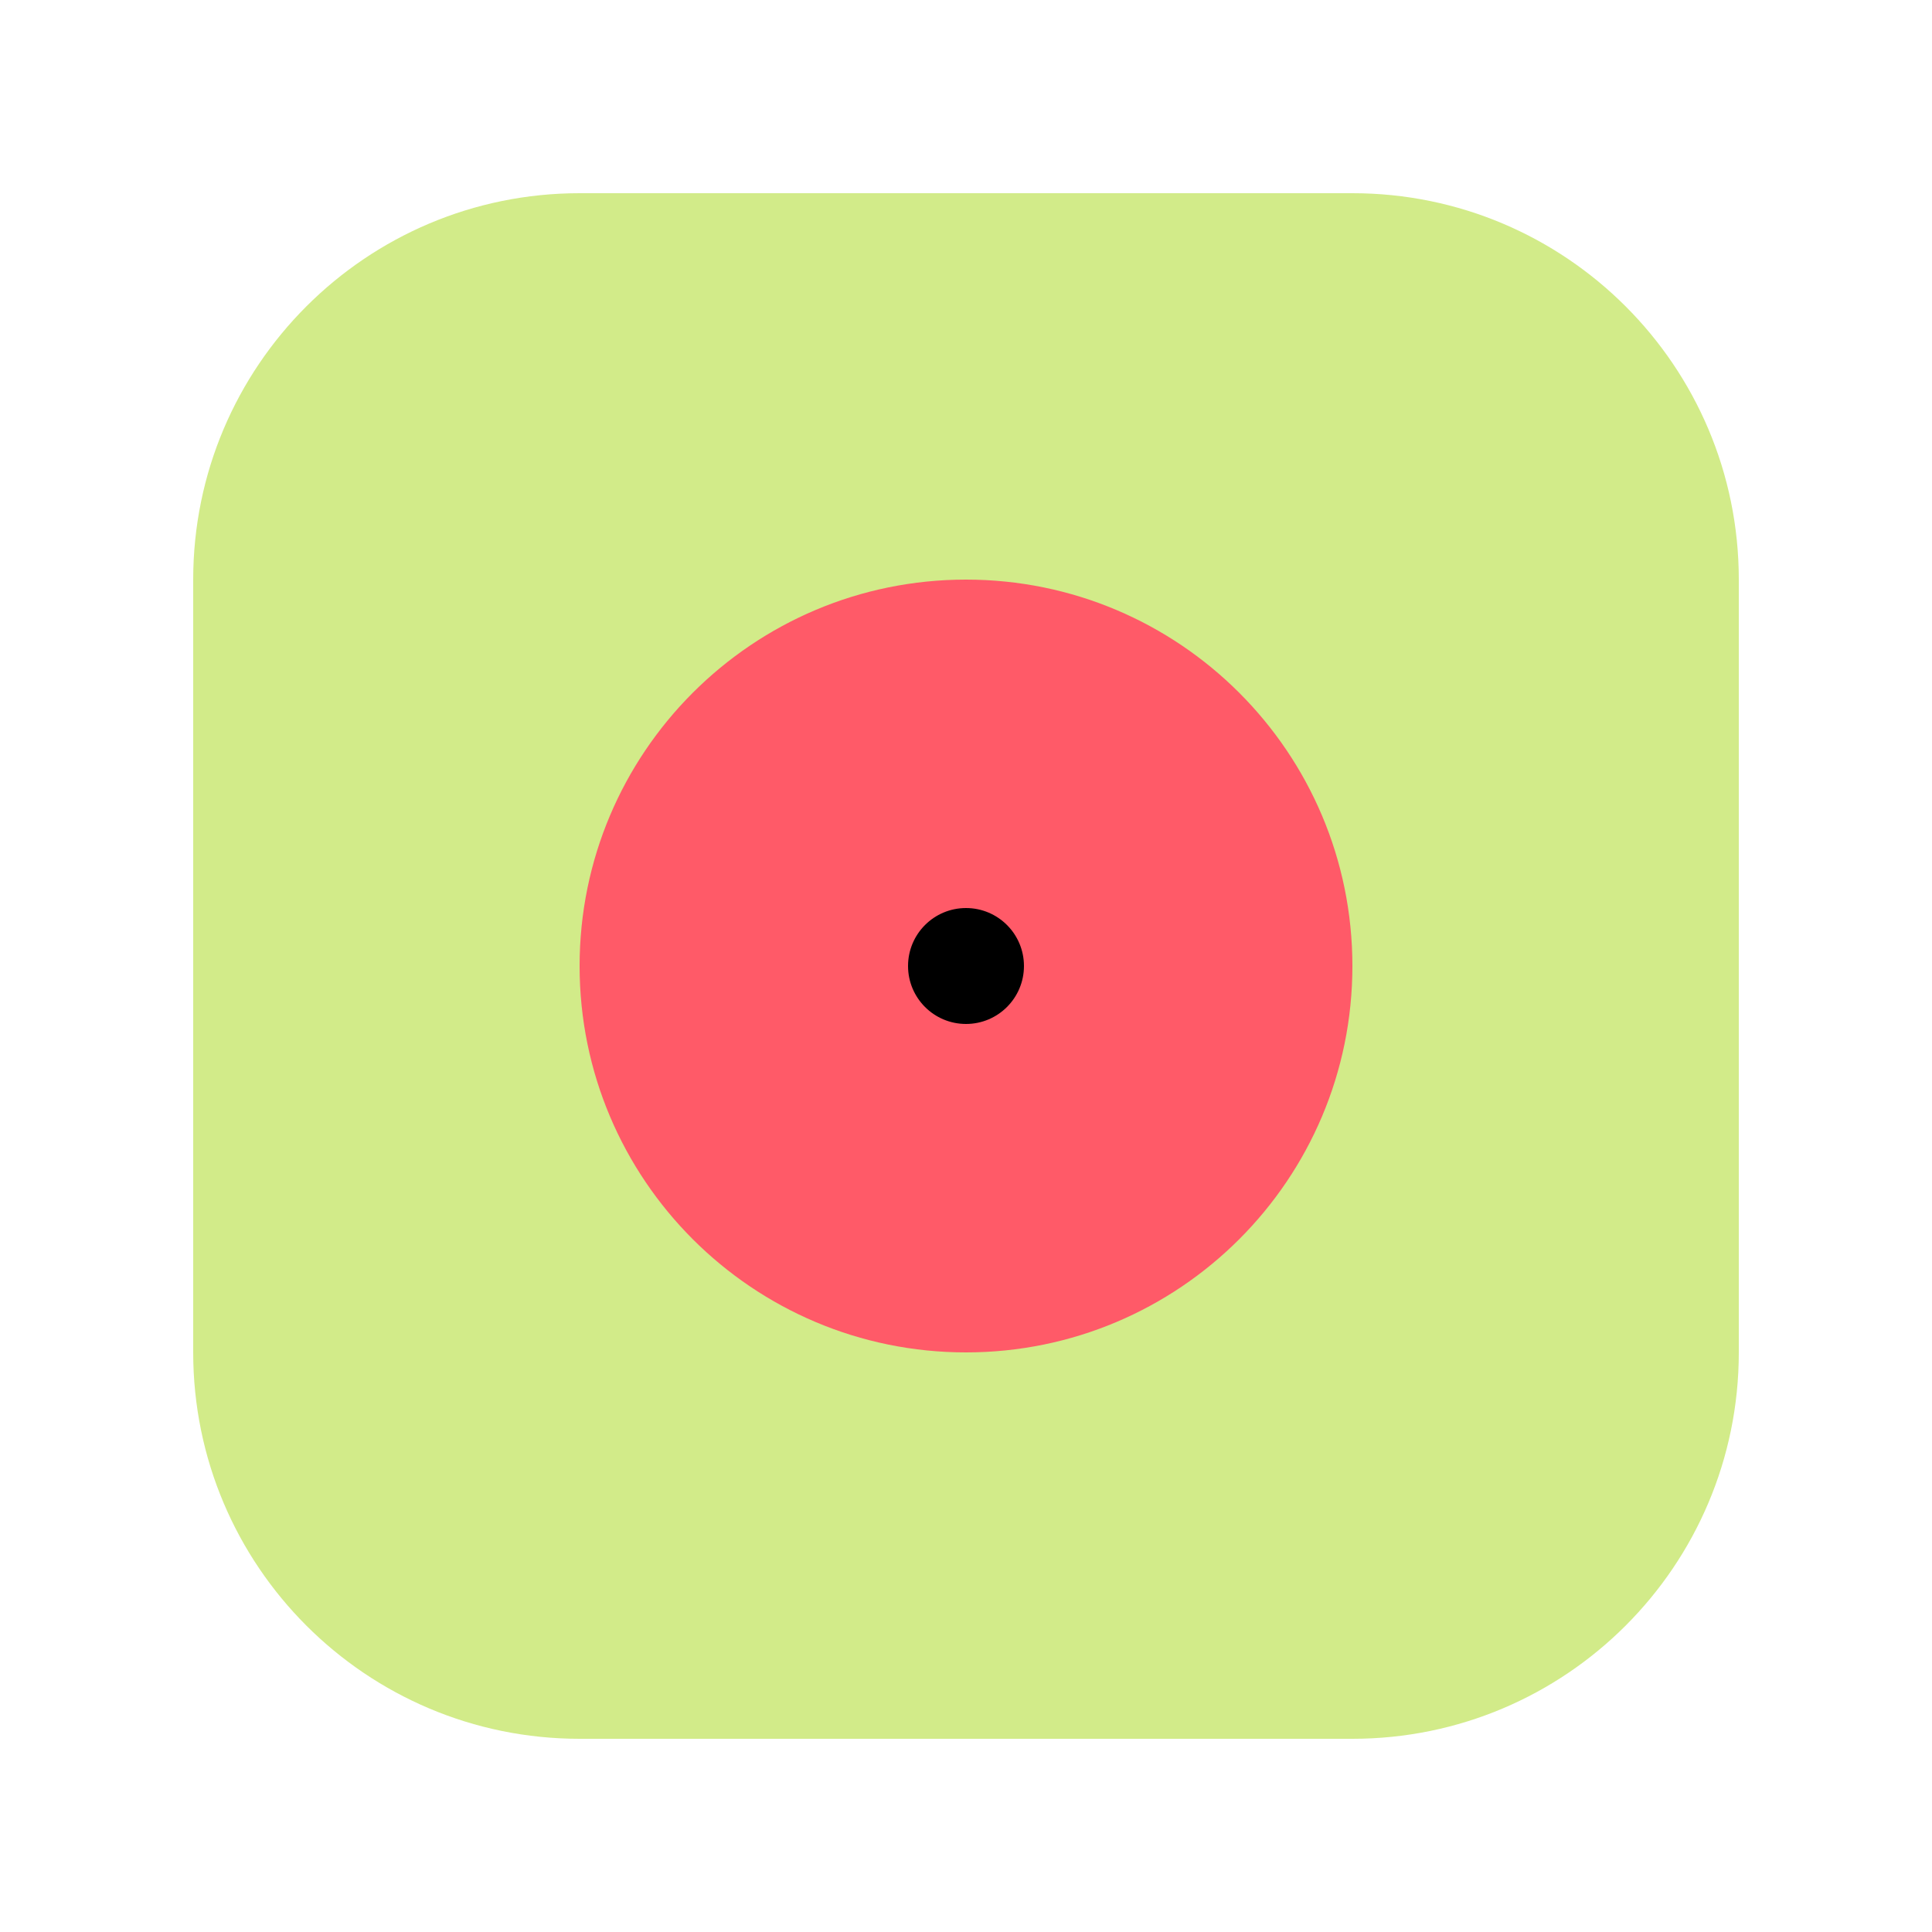
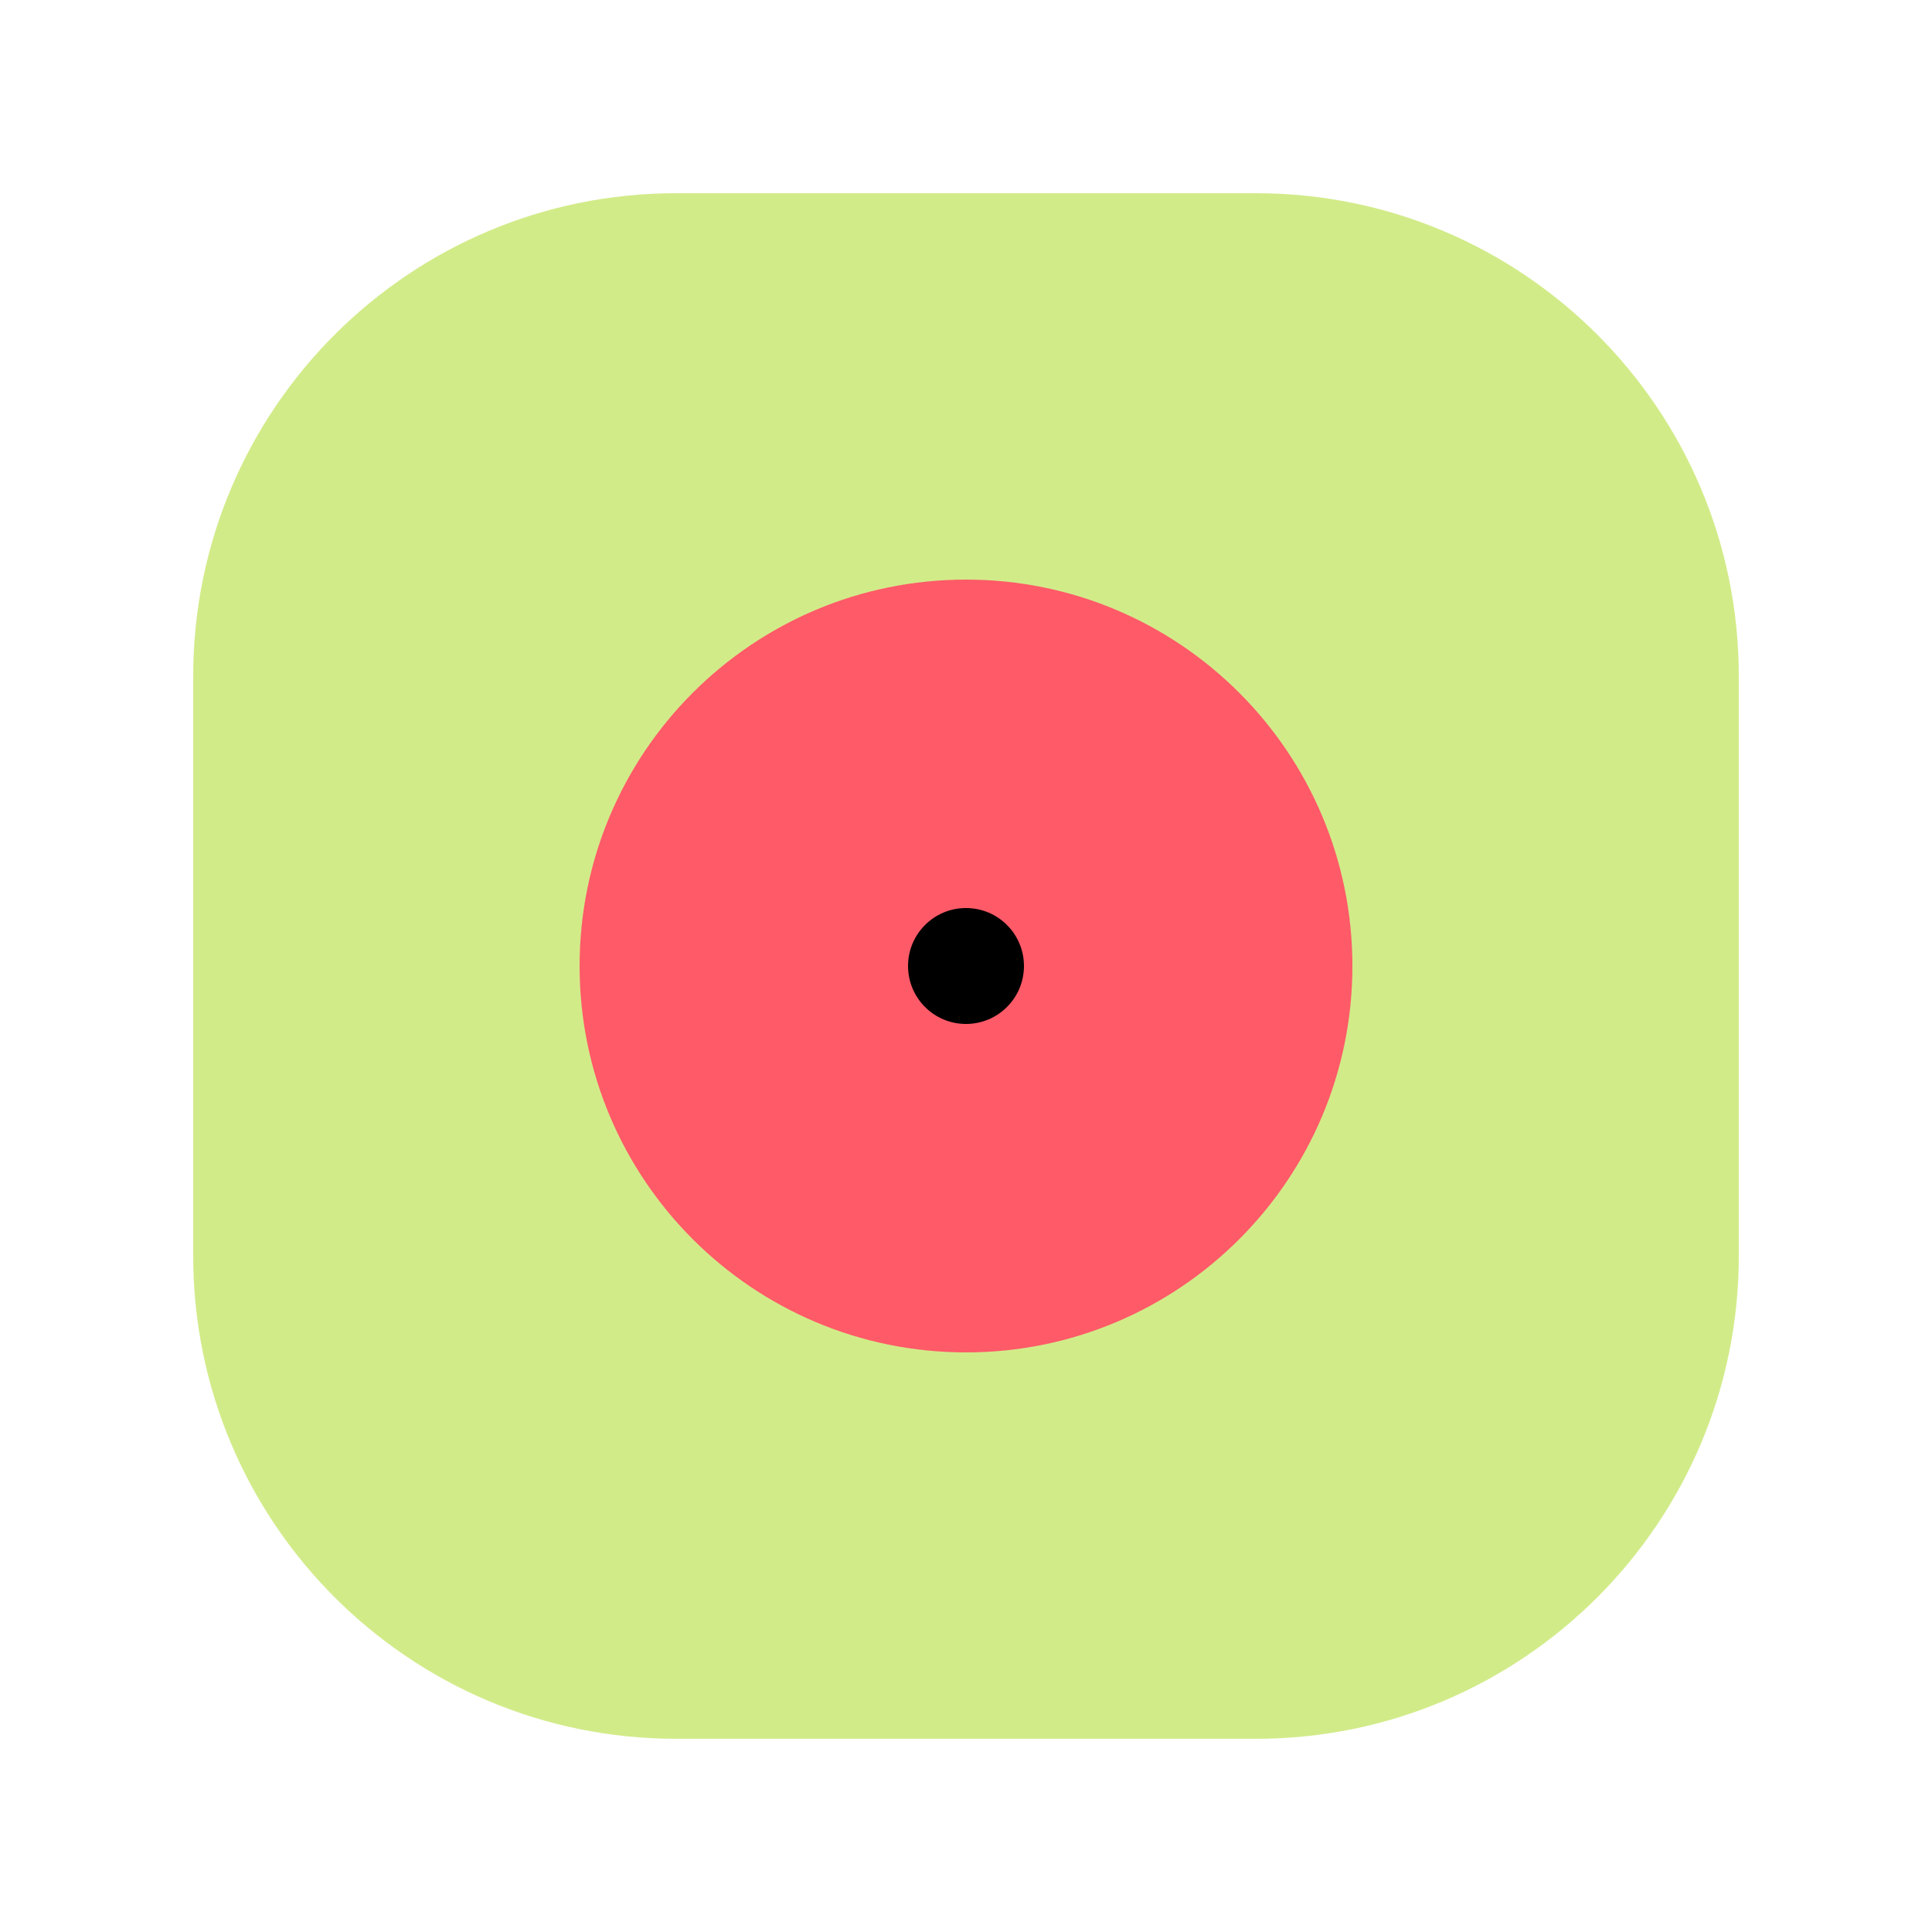
<svg xmlns="http://www.w3.org/2000/svg" width="100" height="100" viewBox="0 0 100 100">
-   <rect x="10" y="10" width="80" height="80" rx="20" ry="20" fill="#d2eb89" />
+   <rect x="10" y="10" width="80" height="80" rx="25" ry="25" fill="#d2eb89" />
  <circle cx="50" cy="50" r="20" fill="#ff5a68" />
  <circle cx="50" cy="50" r="3" fill="black" />
</svg>
